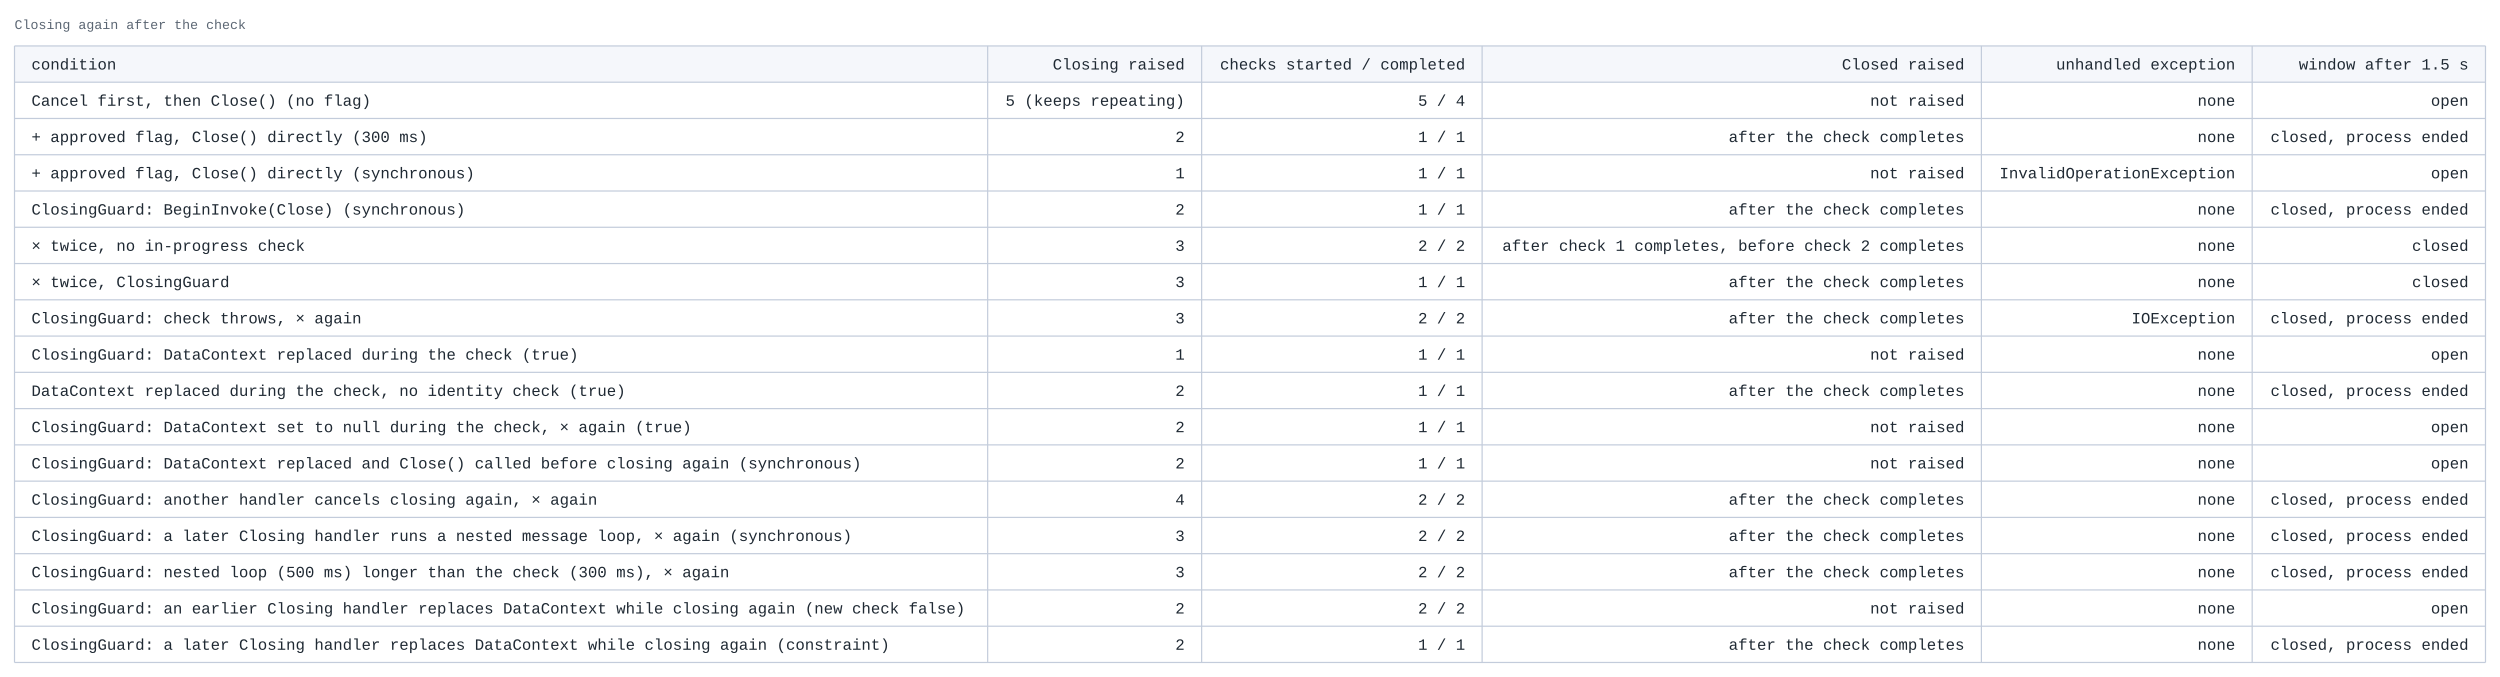
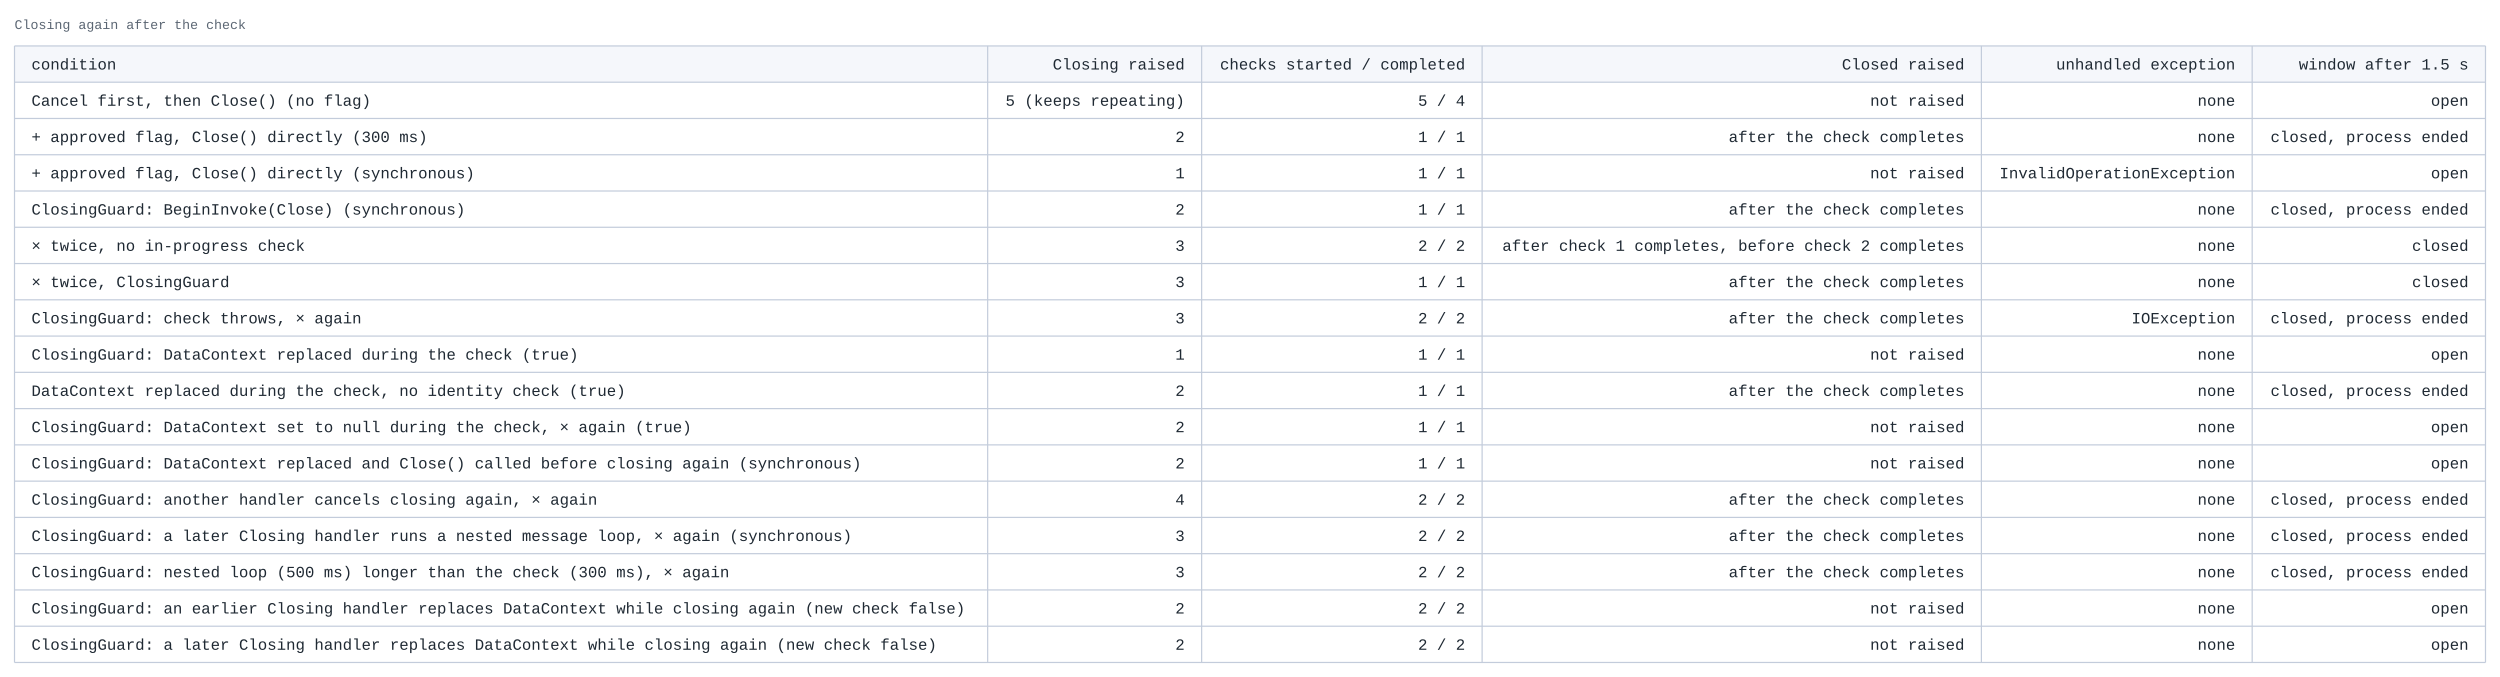
<svg xmlns="http://www.w3.org/2000/svg" viewBox="0 0 2068 560" width="2068" height="560" role="img">
  <defs>
    <style>
      .bg { fill: #ffffff; }
      .head { fill: #f5f7fb; }
      .line { stroke: #c3ccdb; stroke-width: 1; }
      .cell { font-family: Consolas, "Courier New", monospace; font-size: 13px; fill: #1f2933; }
      .title { font-family: Consolas, "Courier New", monospace; font-size: 11px; fill: #5b6673; }
    </style>
  </defs>
  <rect class="bg" x="0" y="0" width="2068" height="560" />
  <text class="title" x="12" y="24">Closing again after the check</text>
  <rect class="head" x="12" y="38" width="2044" height="30" />
  <text class="cell" x="26" y="57.5">condition</text>
  <text class="cell" x="980" y="57.5" text-anchor="end">Closing raised</text>
  <text class="cell" x="1212" y="57.5" text-anchor="end">checks started / completed</text>
  <text class="cell" x="1625" y="57.5" text-anchor="end">Closed raised</text>
  <text class="cell" x="1849" y="57.5" text-anchor="end">unhandled exception</text>
  <text class="cell" x="2042" y="57.5" text-anchor="end">window after 1.5 s</text>
  <text class="cell" x="26" y="87.5">Cancel first, then Close() (no flag)</text>
  <text class="cell" x="980" y="87.5" text-anchor="end">5 (keeps repeating)</text>
  <text class="cell" x="1212" y="87.5" text-anchor="end">5 / 4</text>
  <text class="cell" x="1625" y="87.5" text-anchor="end">not raised</text>
  <text class="cell" x="1849" y="87.5" text-anchor="end">none</text>
  <text class="cell" x="2042" y="87.5" text-anchor="end">open</text>
  <text class="cell" x="26" y="117.5">+ approved flag, Close() directly (300 ms)</text>
  <text class="cell" x="980" y="117.5" text-anchor="end">2</text>
  <text class="cell" x="1212" y="117.5" text-anchor="end">1 / 1</text>
  <text class="cell" x="1625" y="117.5" text-anchor="end">after the check completes</text>
  <text class="cell" x="1849" y="117.5" text-anchor="end">none</text>
  <text class="cell" x="2042" y="117.5" text-anchor="end">closed, process ended</text>
  <text class="cell" x="26" y="147.5">+ approved flag, Close() directly (synchronous)</text>
  <text class="cell" x="980" y="147.5" text-anchor="end">1</text>
  <text class="cell" x="1212" y="147.5" text-anchor="end">1 / 1</text>
  <text class="cell" x="1625" y="147.5" text-anchor="end">not raised</text>
  <text class="cell" x="1849" y="147.5" text-anchor="end">InvalidOperationException</text>
  <text class="cell" x="2042" y="147.5" text-anchor="end">open</text>
  <text class="cell" x="26" y="177.5">ClosingGuard: BeginInvoke(Close) (synchronous)</text>
  <text class="cell" x="980" y="177.5" text-anchor="end">2</text>
  <text class="cell" x="1212" y="177.5" text-anchor="end">1 / 1</text>
  <text class="cell" x="1625" y="177.5" text-anchor="end">after the check completes</text>
  <text class="cell" x="1849" y="177.5" text-anchor="end">none</text>
  <text class="cell" x="2042" y="177.5" text-anchor="end">closed, process ended</text>
  <text class="cell" x="26" y="207.5">× twice, no in-progress check</text>
  <text class="cell" x="980" y="207.5" text-anchor="end">3</text>
  <text class="cell" x="1212" y="207.5" text-anchor="end">2 / 2</text>
  <text class="cell" x="1625" y="207.5" text-anchor="end">after check 1 completes, before check 2 completes</text>
  <text class="cell" x="1849" y="207.5" text-anchor="end">none</text>
  <text class="cell" x="2042" y="207.5" text-anchor="end">closed</text>
  <text class="cell" x="26" y="237.5">× twice, ClosingGuard</text>
  <text class="cell" x="980" y="237.5" text-anchor="end">3</text>
  <text class="cell" x="1212" y="237.5" text-anchor="end">1 / 1</text>
  <text class="cell" x="1625" y="237.5" text-anchor="end">after the check completes</text>
  <text class="cell" x="1849" y="237.5" text-anchor="end">none</text>
  <text class="cell" x="2042" y="237.5" text-anchor="end">closed</text>
  <text class="cell" x="26" y="267.5">ClosingGuard: check throws, × again</text>
  <text class="cell" x="980" y="267.5" text-anchor="end">3</text>
  <text class="cell" x="1212" y="267.5" text-anchor="end">2 / 2</text>
  <text class="cell" x="1625" y="267.5" text-anchor="end">after the check completes</text>
  <text class="cell" x="1849" y="267.5" text-anchor="end">IOException</text>
  <text class="cell" x="2042" y="267.5" text-anchor="end">closed, process ended</text>
  <text class="cell" x="26" y="297.5">ClosingGuard: DataContext replaced during the check (true)</text>
  <text class="cell" x="980" y="297.5" text-anchor="end">1</text>
  <text class="cell" x="1212" y="297.5" text-anchor="end">1 / 1</text>
  <text class="cell" x="1625" y="297.5" text-anchor="end">not raised</text>
  <text class="cell" x="1849" y="297.5" text-anchor="end">none</text>
  <text class="cell" x="2042" y="297.5" text-anchor="end">open</text>
  <text class="cell" x="26" y="327.5">DataContext replaced during the check, no identity check (true)</text>
  <text class="cell" x="980" y="327.5" text-anchor="end">2</text>
  <text class="cell" x="1212" y="327.5" text-anchor="end">1 / 1</text>
  <text class="cell" x="1625" y="327.5" text-anchor="end">after the check completes</text>
  <text class="cell" x="1849" y="327.5" text-anchor="end">none</text>
  <text class="cell" x="2042" y="327.5" text-anchor="end">closed, process ended</text>
  <text class="cell" x="26" y="357.5">ClosingGuard: DataContext set to null during the check, × again (true)</text>
  <text class="cell" x="980" y="357.5" text-anchor="end">2</text>
  <text class="cell" x="1212" y="357.5" text-anchor="end">1 / 1</text>
  <text class="cell" x="1625" y="357.5" text-anchor="end">not raised</text>
  <text class="cell" x="1849" y="357.5" text-anchor="end">none</text>
  <text class="cell" x="2042" y="357.5" text-anchor="end">open</text>
  <text class="cell" x="26" y="387.5">ClosingGuard: DataContext replaced and Close() called before closing again (synchronous)</text>
  <text class="cell" x="980" y="387.5" text-anchor="end">2</text>
  <text class="cell" x="1212" y="387.5" text-anchor="end">1 / 1</text>
  <text class="cell" x="1625" y="387.5" text-anchor="end">not raised</text>
  <text class="cell" x="1849" y="387.5" text-anchor="end">none</text>
  <text class="cell" x="2042" y="387.5" text-anchor="end">open</text>
  <text class="cell" x="26" y="417.5">ClosingGuard: another handler cancels closing again, × again</text>
  <text class="cell" x="980" y="417.5" text-anchor="end">4</text>
  <text class="cell" x="1212" y="417.5" text-anchor="end">2 / 2</text>
  <text class="cell" x="1625" y="417.5" text-anchor="end">after the check completes</text>
  <text class="cell" x="1849" y="417.5" text-anchor="end">none</text>
  <text class="cell" x="2042" y="417.5" text-anchor="end">closed, process ended</text>
  <text class="cell" x="26" y="447.5">ClosingGuard: a later Closing handler runs a nested message loop, × again (synchronous)</text>
  <text class="cell" x="980" y="447.5" text-anchor="end">3</text>
  <text class="cell" x="1212" y="447.5" text-anchor="end">2 / 2</text>
  <text class="cell" x="1625" y="447.5" text-anchor="end">after the check completes</text>
  <text class="cell" x="1849" y="447.5" text-anchor="end">none</text>
  <text class="cell" x="2042" y="447.5" text-anchor="end">closed, process ended</text>
  <text class="cell" x="26" y="477.5">ClosingGuard: nested loop (500 ms) longer than the check (300 ms), × again</text>
  <text class="cell" x="980" y="477.5" text-anchor="end">3</text>
  <text class="cell" x="1212" y="477.5" text-anchor="end">2 / 2</text>
  <text class="cell" x="1625" y="477.5" text-anchor="end">after the check completes</text>
  <text class="cell" x="1849" y="477.5" text-anchor="end">none</text>
  <text class="cell" x="2042" y="477.5" text-anchor="end">closed, process ended</text>
  <text class="cell" x="26" y="507.5">ClosingGuard: an earlier Closing handler replaces DataContext while closing again (new check false)</text>
  <text class="cell" x="980" y="507.5" text-anchor="end">2</text>
  <text class="cell" x="1212" y="507.5" text-anchor="end">2 / 2</text>
  <text class="cell" x="1625" y="507.5" text-anchor="end">not raised</text>
  <text class="cell" x="1849" y="507.5" text-anchor="end">none</text>
  <text class="cell" x="2042" y="507.5" text-anchor="end">open</text>
-   <text class="cell" x="26" y="537.5">ClosingGuard: a later Closing handler replaces DataContext while closing again (constraint)</text>
+   <text class="cell" x="26" y="537.5">ClosingGuard: a later Closing handler replaces DataContext while closing again (new check false)</text>
  <text class="cell" x="980" y="537.5" text-anchor="end">2</text>
-   <text class="cell" x="1212" y="537.5" text-anchor="end">1 / 1</text>
-   <text class="cell" x="1625" y="537.5" text-anchor="end">after the check completes</text>
+   <text class="cell" x="1212" y="537.5" text-anchor="end">2 / 2</text>
+   <text class="cell" x="1625" y="537.5" text-anchor="end">not raised</text>
  <text class="cell" x="1849" y="537.5" text-anchor="end">none</text>
-   <text class="cell" x="2042" y="537.5" text-anchor="end">closed, process ended</text>
+   <text class="cell" x="2042" y="537.5" text-anchor="end">open</text>
  <line class="line" x1="12" y1="38" x2="2056" y2="38" />
  <line class="line" x1="12" y1="68" x2="2056" y2="68" />
  <line class="line" x1="12" y1="98" x2="2056" y2="98" />
  <line class="line" x1="12" y1="128" x2="2056" y2="128" />
  <line class="line" x1="12" y1="158" x2="2056" y2="158" />
  <line class="line" x1="12" y1="188" x2="2056" y2="188" />
  <line class="line" x1="12" y1="218" x2="2056" y2="218" />
  <line class="line" x1="12" y1="248" x2="2056" y2="248" />
  <line class="line" x1="12" y1="278" x2="2056" y2="278" />
  <line class="line" x1="12" y1="308" x2="2056" y2="308" />
  <line class="line" x1="12" y1="338" x2="2056" y2="338" />
  <line class="line" x1="12" y1="368" x2="2056" y2="368" />
  <line class="line" x1="12" y1="398" x2="2056" y2="398" />
  <line class="line" x1="12" y1="428" x2="2056" y2="428" />
  <line class="line" x1="12" y1="458" x2="2056" y2="458" />
  <line class="line" x1="12" y1="488" x2="2056" y2="488" />
  <line class="line" x1="12" y1="518" x2="2056" y2="518" />
  <line class="line" x1="12" y1="548" x2="2056" y2="548" />
  <line class="line" x1="12" y1="38" x2="12" y2="548" />
  <line class="line" x1="817" y1="38" x2="817" y2="548" />
  <line class="line" x1="994" y1="38" x2="994" y2="548" />
  <line class="line" x1="1226" y1="38" x2="1226" y2="548" />
  <line class="line" x1="1639" y1="38" x2="1639" y2="548" />
  <line class="line" x1="1863" y1="38" x2="1863" y2="548" />
  <line class="line" x1="2056" y1="38" x2="2056" y2="548" />
</svg>
